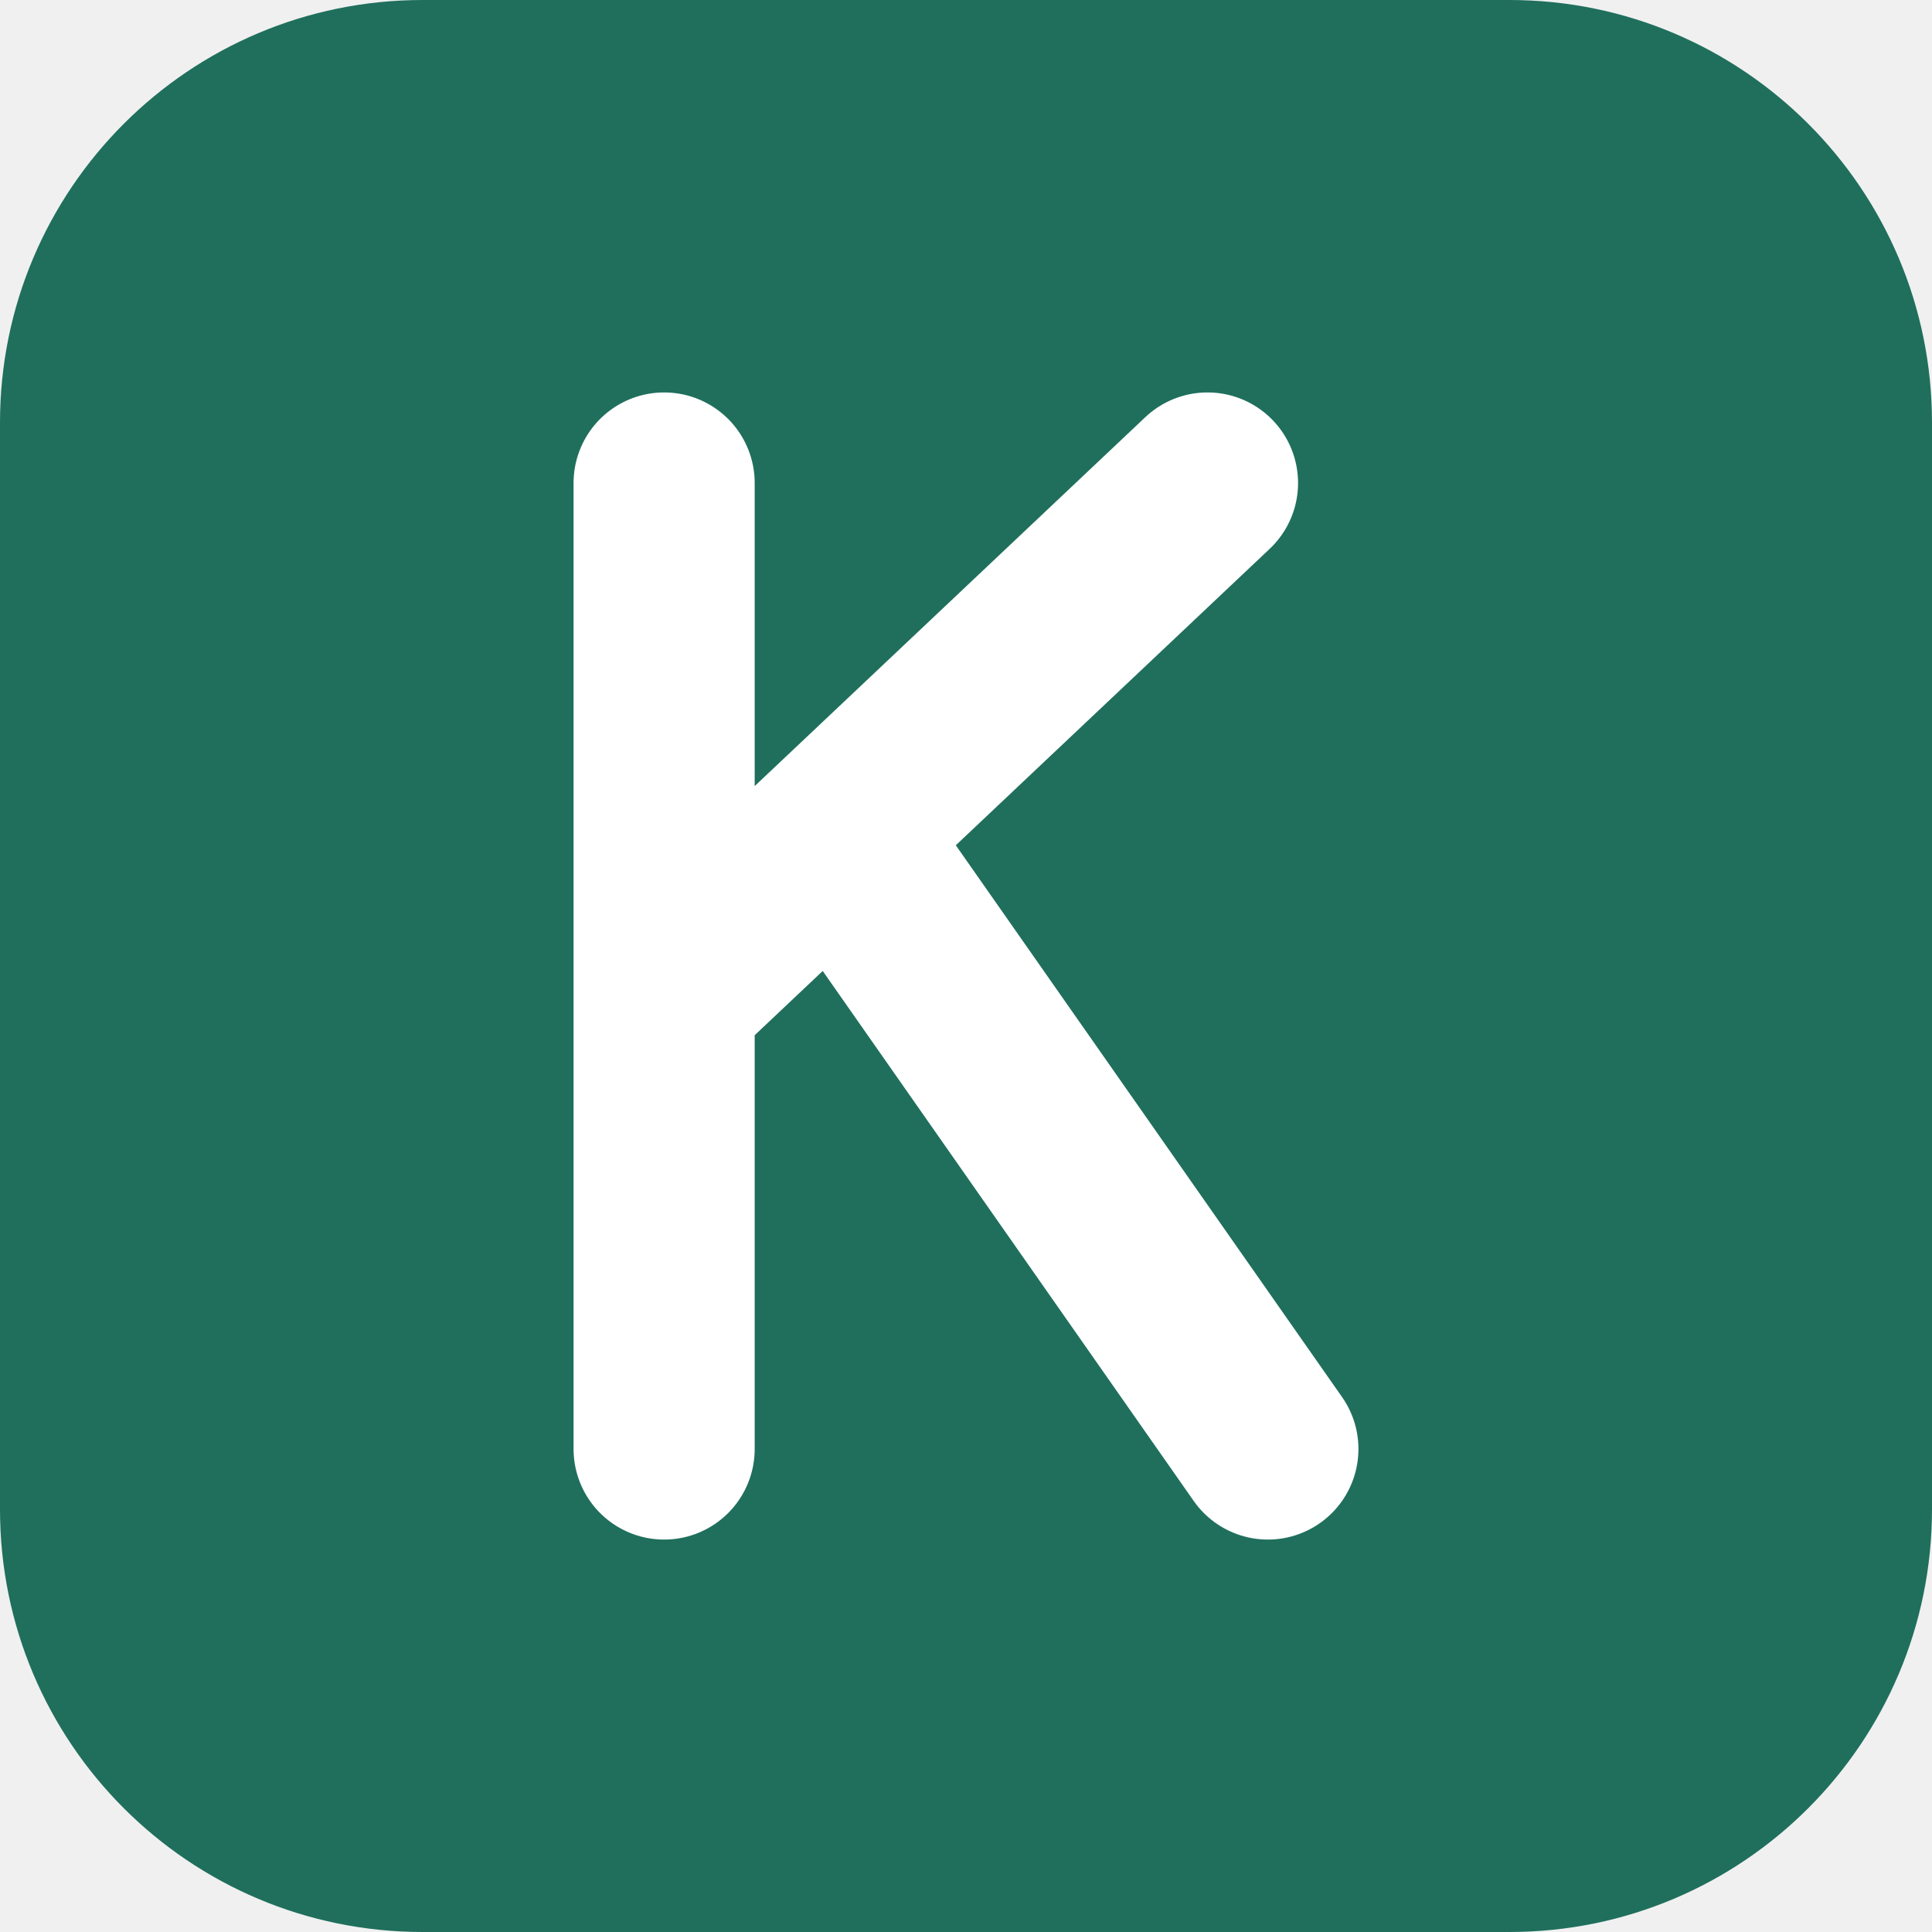
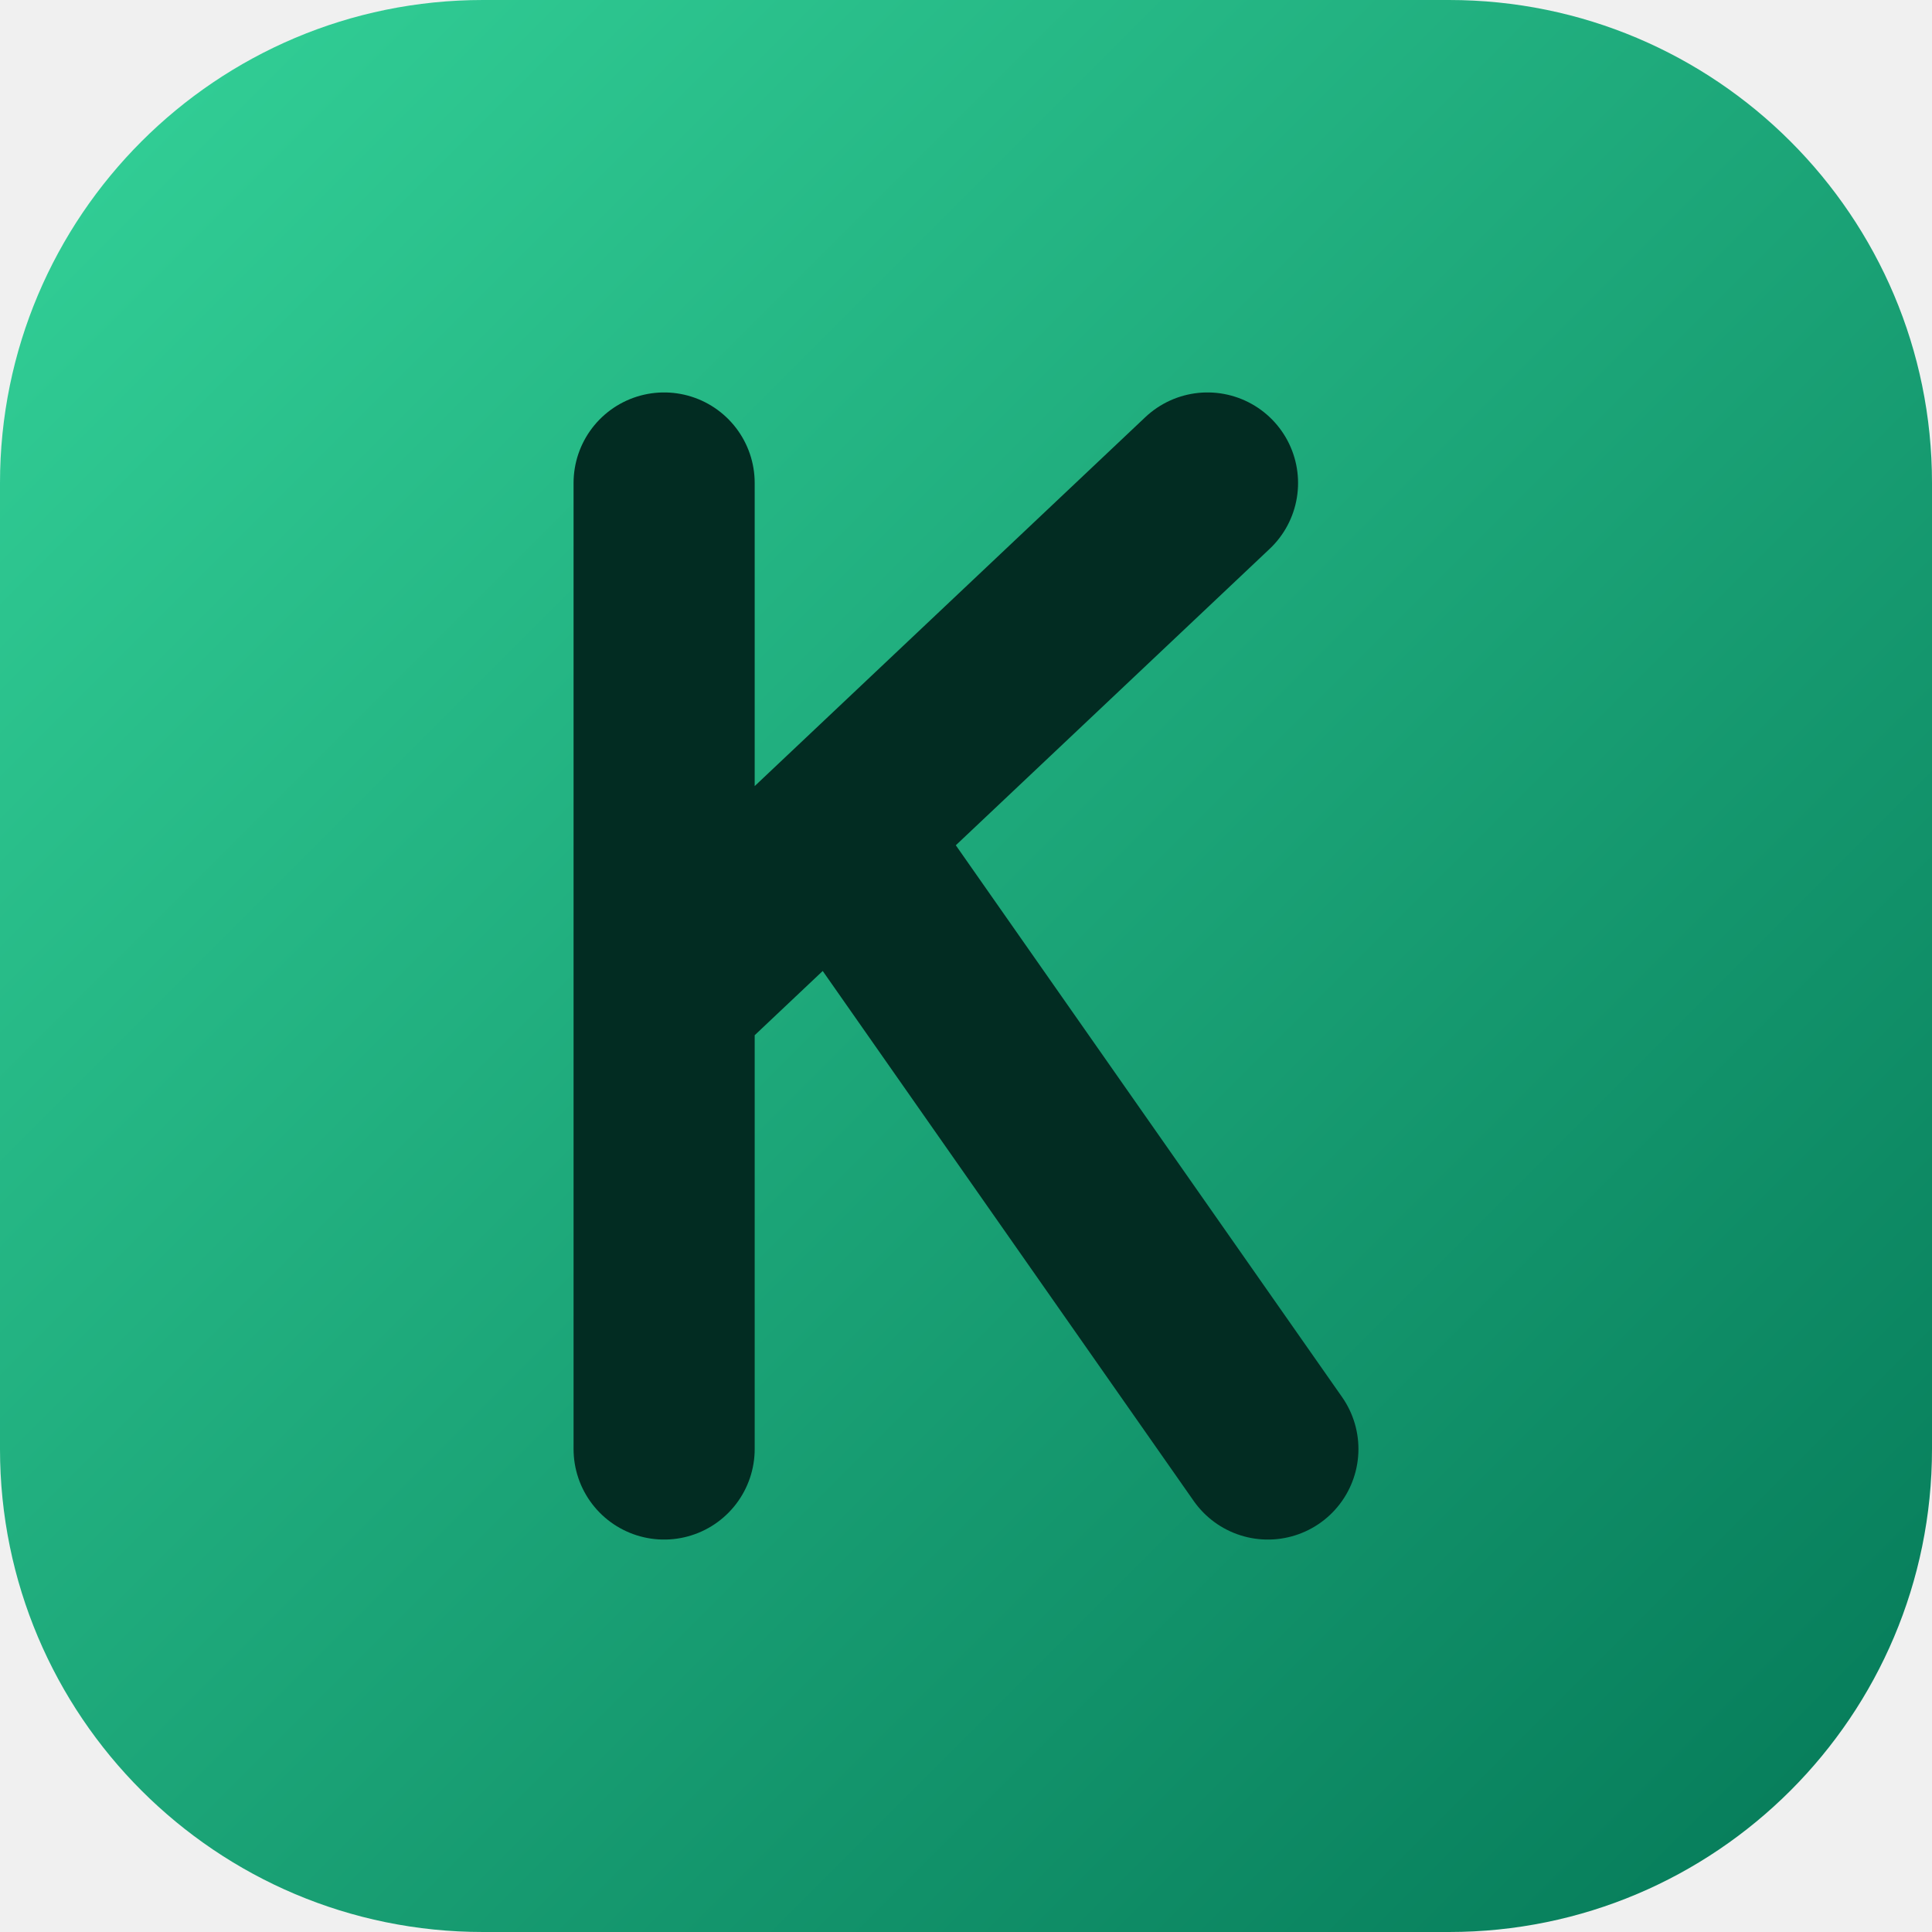
<svg xmlns="http://www.w3.org/2000/svg" viewBox="0 0 64 64">
-   <rect width="64" height="64" rx="14" fill="#1f6f5c" />
-   <path d="M22 16v32M22 33l18-17M28 28l14 20" stroke="#fff" stroke-width="6" stroke-linecap="round" stroke-linejoin="round" fill="none" />
+   <defs>
+     <linearGradient id="g" x1="0" y1="0" x2="1" y2="1">
+       <stop offset="0" stop-color="#34d399" />
+       <stop offset="1" stop-color="#047857" />
+     </linearGradient>
+   </defs>
+   <rect width="64" height="64" rx="16" fill="url(#g)" />
+   <path d="M22 16v32M22 33l18-17M28 28l14 20" stroke="#022c22" stroke-width="6" stroke-linecap="round" stroke-linejoin="round" fill="none" />
</svg>
